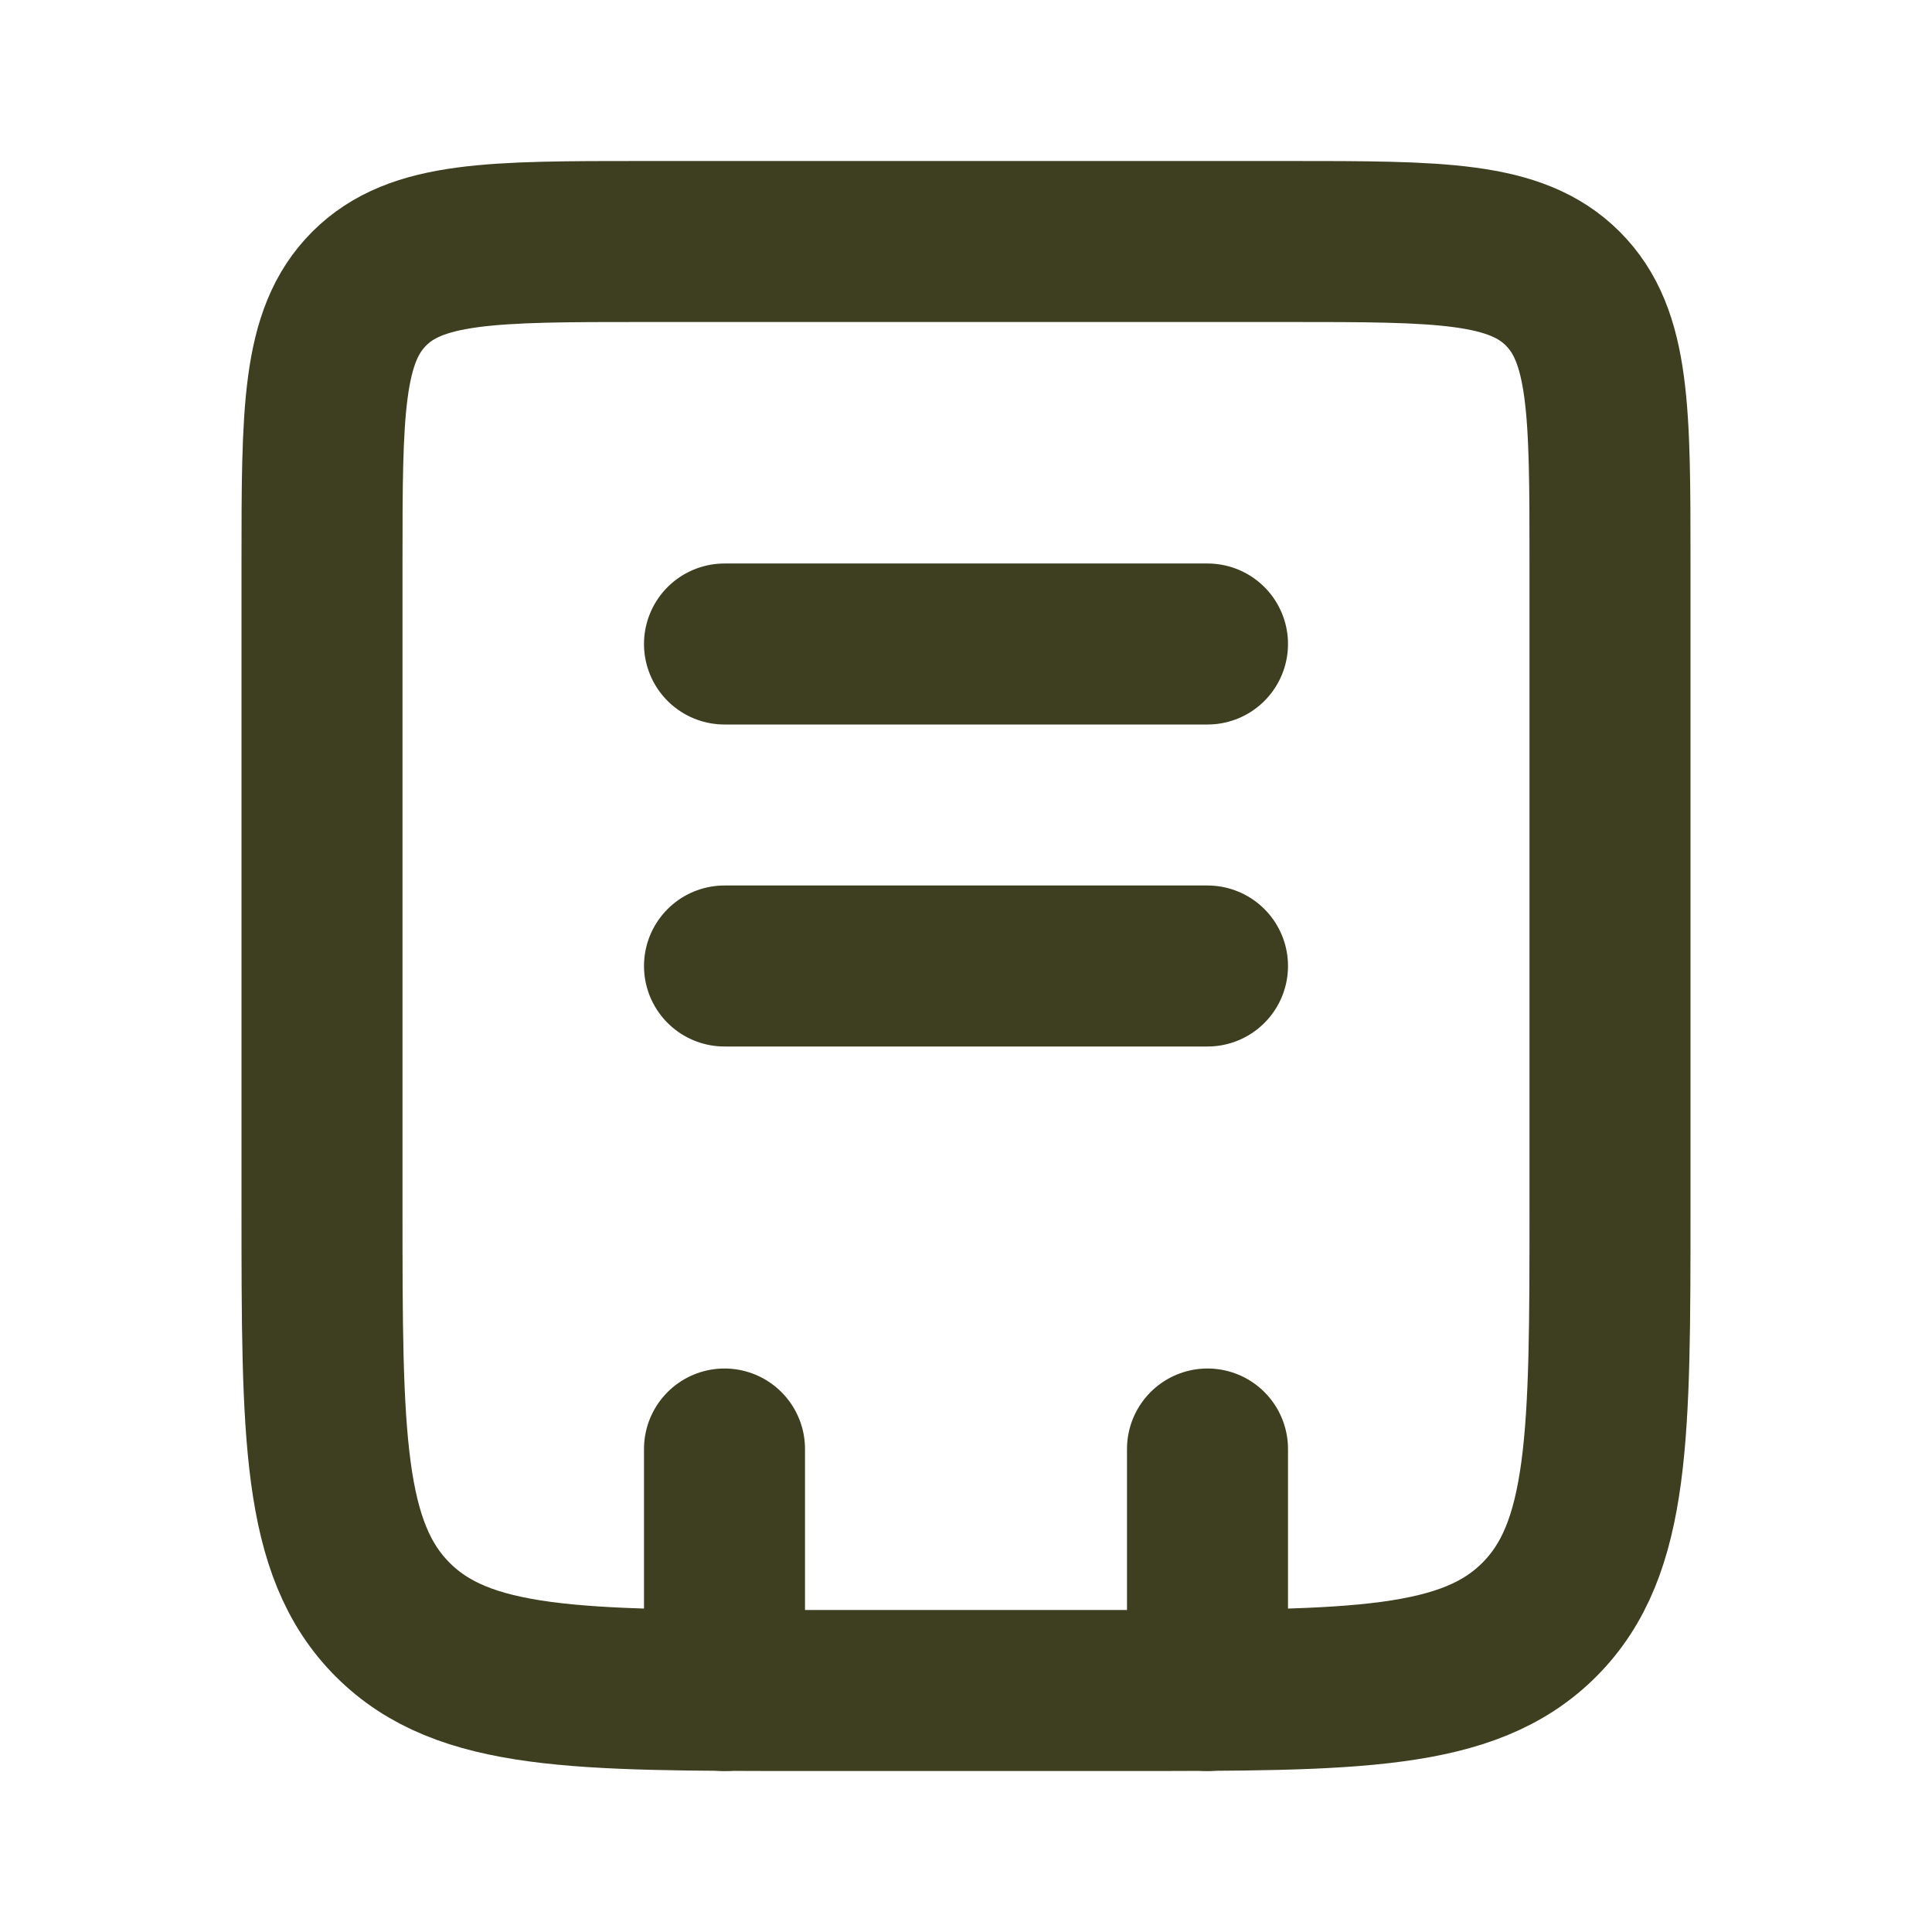
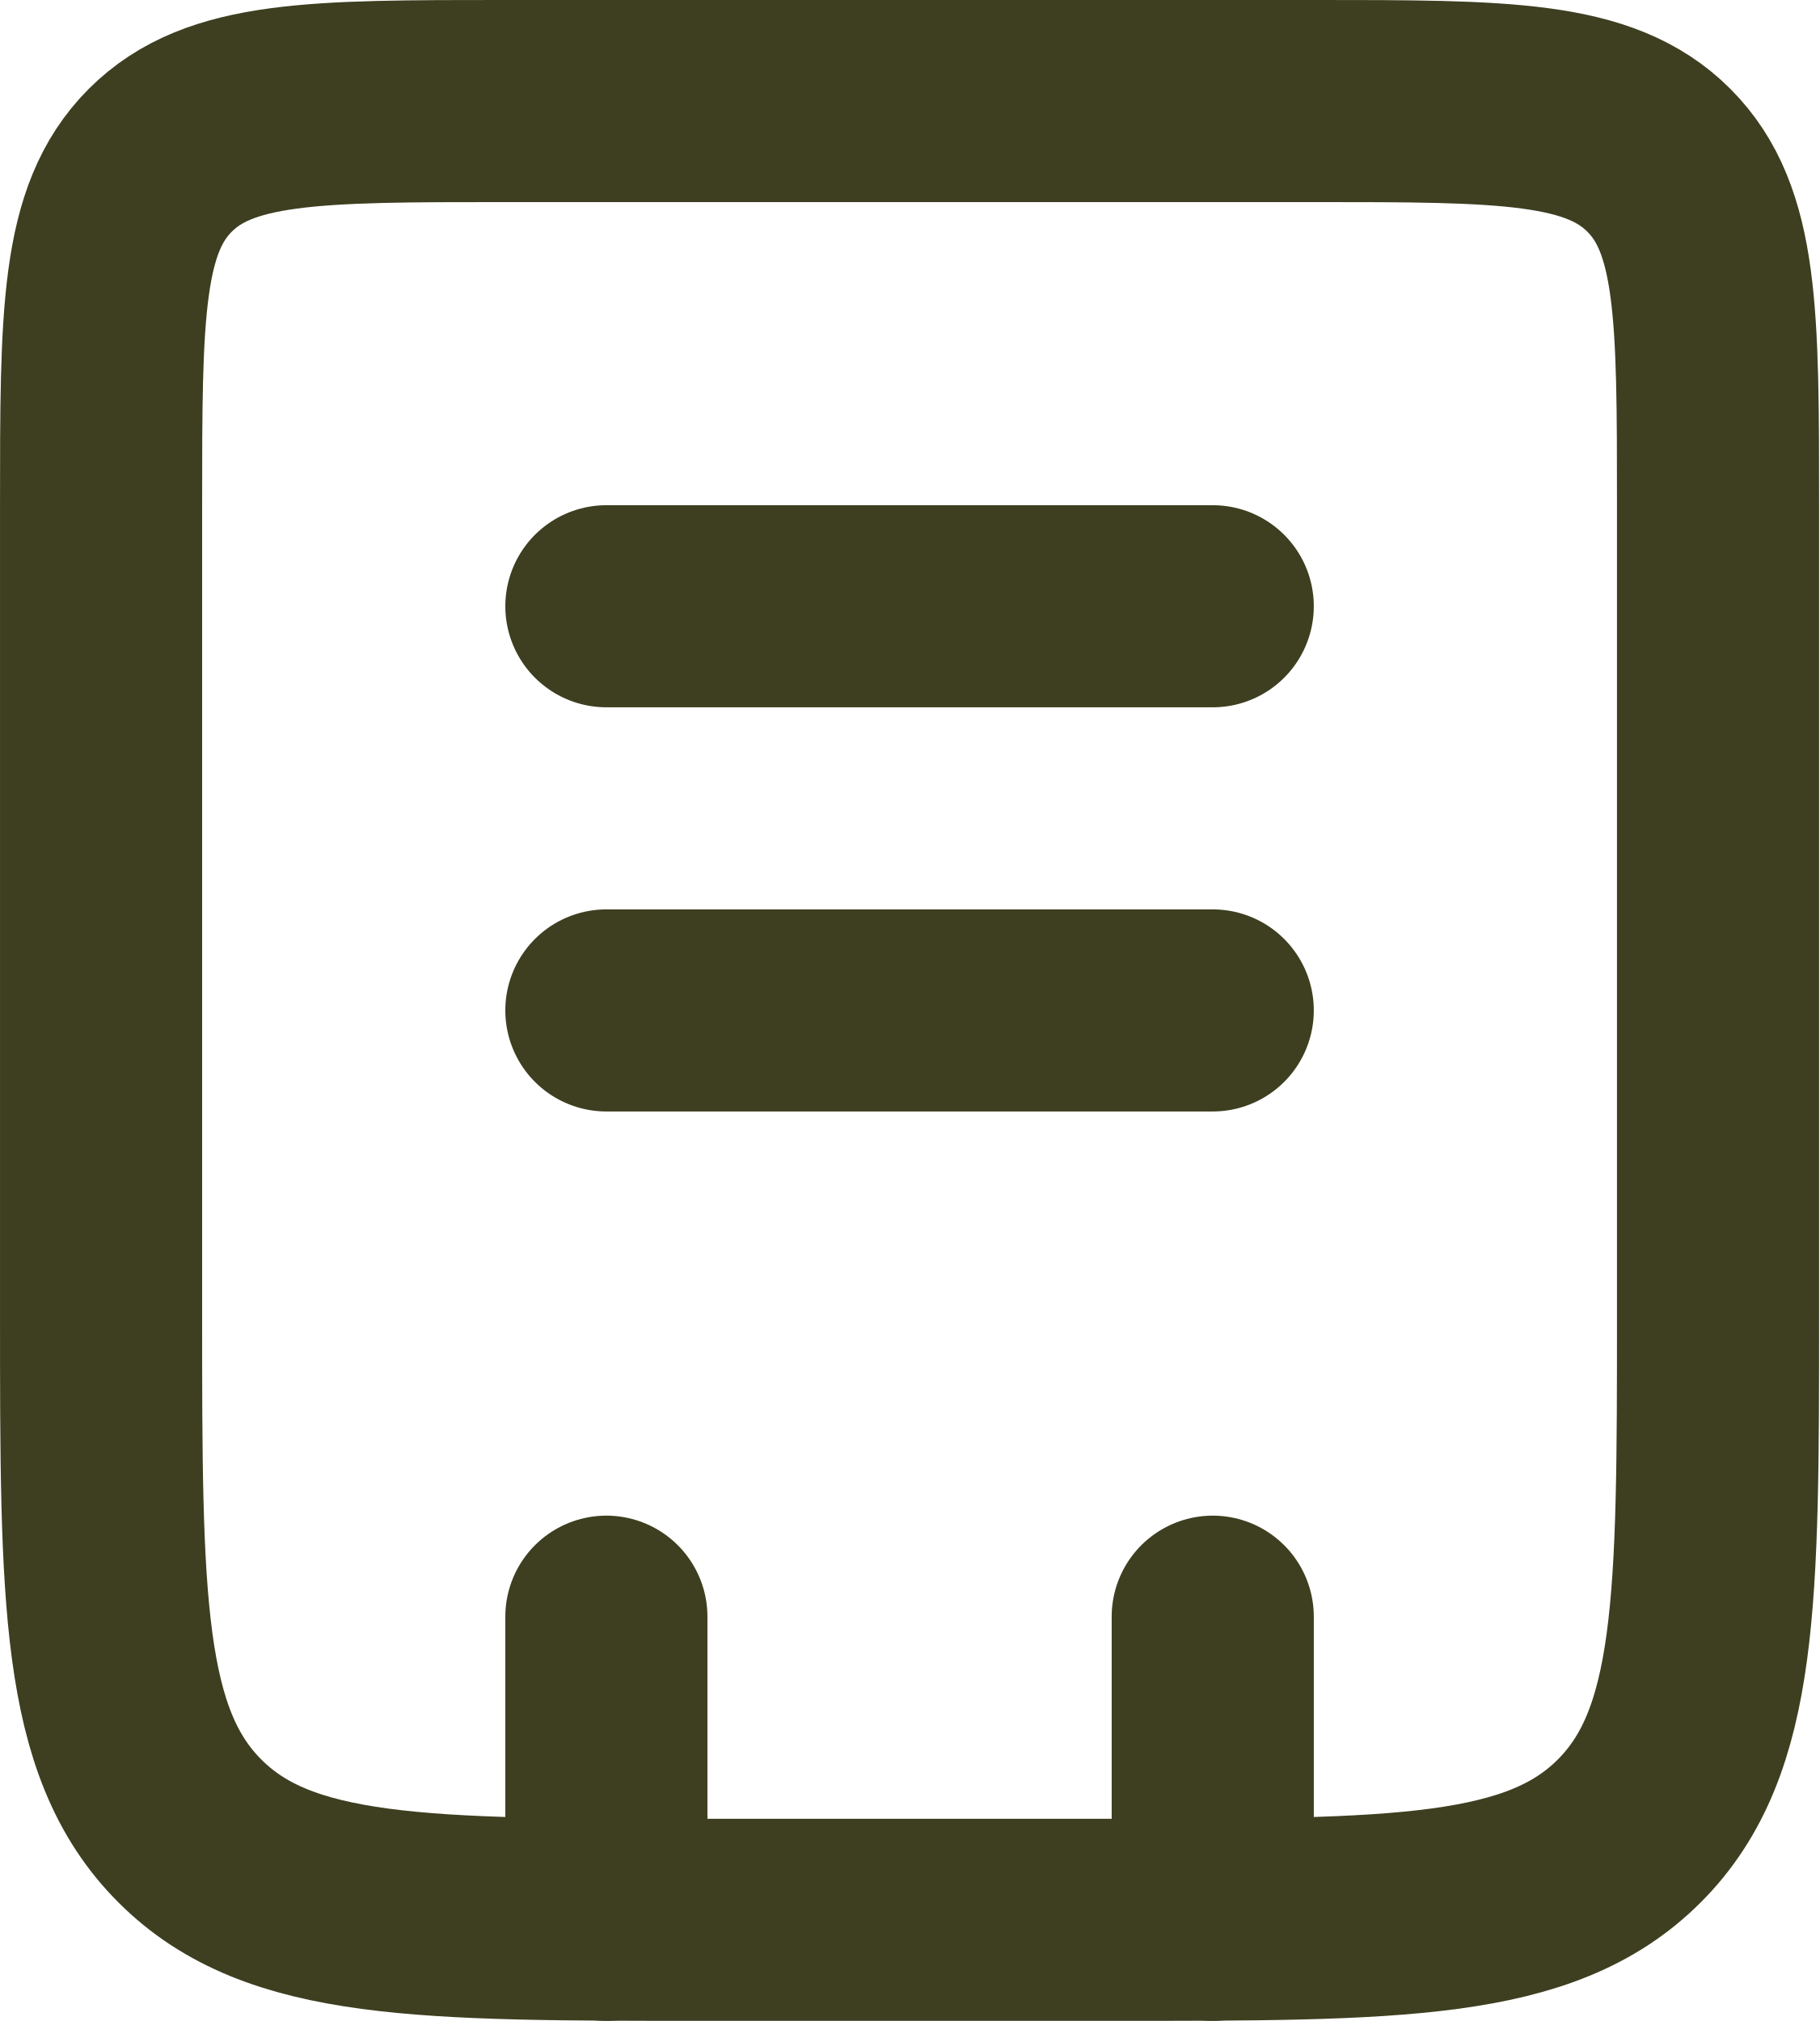
- <svg xmlns="http://www.w3.org/2000/svg" width="800px" height="800px" viewBox="0 0 24 24" fill="none">
-   <path stroke="#3D3F20" stroke-width="2" d="M4 7C4 5.114 4 4.172 4.586 3.586C5.172 3 6.114 3 8 3H16C17.886 3 18.828 3 19.414 3.586C20 4.172 20 5.114 20 7V15C20 17.828 20 19.243 19.121 20.121C18.243 21 16.828 21 14 21H10C7.172 21 5.757 21 4.879 20.121C4 19.243 4 17.828 4 15V7Z" />
-   <path d="M15 18L15 21M9 18L9 21" stroke="#3D3F20" stroke-width="2" stroke-linecap="round" />
-   <path d="M9 8L15 8" stroke="#3D3F20" stroke-width="2" stroke-linecap="round" />
-   <path d="M9 12L15 12" stroke="#3D3F20" stroke-width="2" stroke-linecap="round" />
+ <svg xmlns="http://www.w3.org/2000/svg" viewBox="0 0 4.763 5.292" version="1.1" id="svg1" xml:space="preserve">
+   <defs id="defs1" />
+   <g id="layer1" transform="translate(-104.5104,-250.825)">
+     <g style="fill:none" id="g1" transform="matrix(0.2645833,0,0,0.2645833,103.7167,250.2958)">
+       <path stroke="#3d3f20" stroke-width="2" d="M 4,7 C 4,5.114 4,4.172 4.586,3.586 5.172,3 6.114,3 8,3 h 8 c 1.886,0 2.828,0 3.414,0.586 C 20,4.172 20,5.114 20,7 v 8 c 0,2.828 0,4.243 -0.879,5.121 C 18.243,21 16.828,21 14,21 H 10 C 7.172,21 5.757,21 4.879,20.121 4,19.243 4,17.828 4,15 Z" id="path1" />
+       <path d="m 15,18 v 3 M 9,18 v 3" stroke="#3d3f20" stroke-width="2" stroke-linecap="round" id="path2" />
+       <path d="m 9,8 h 6" stroke="#3d3f20" stroke-width="2" stroke-linecap="round" id="path3" />
+       <path d="m 9,12 h 6" stroke="#3d3f20" stroke-width="2" stroke-linecap="round" id="path4" />
+     </g>
+   </g>
</svg>
